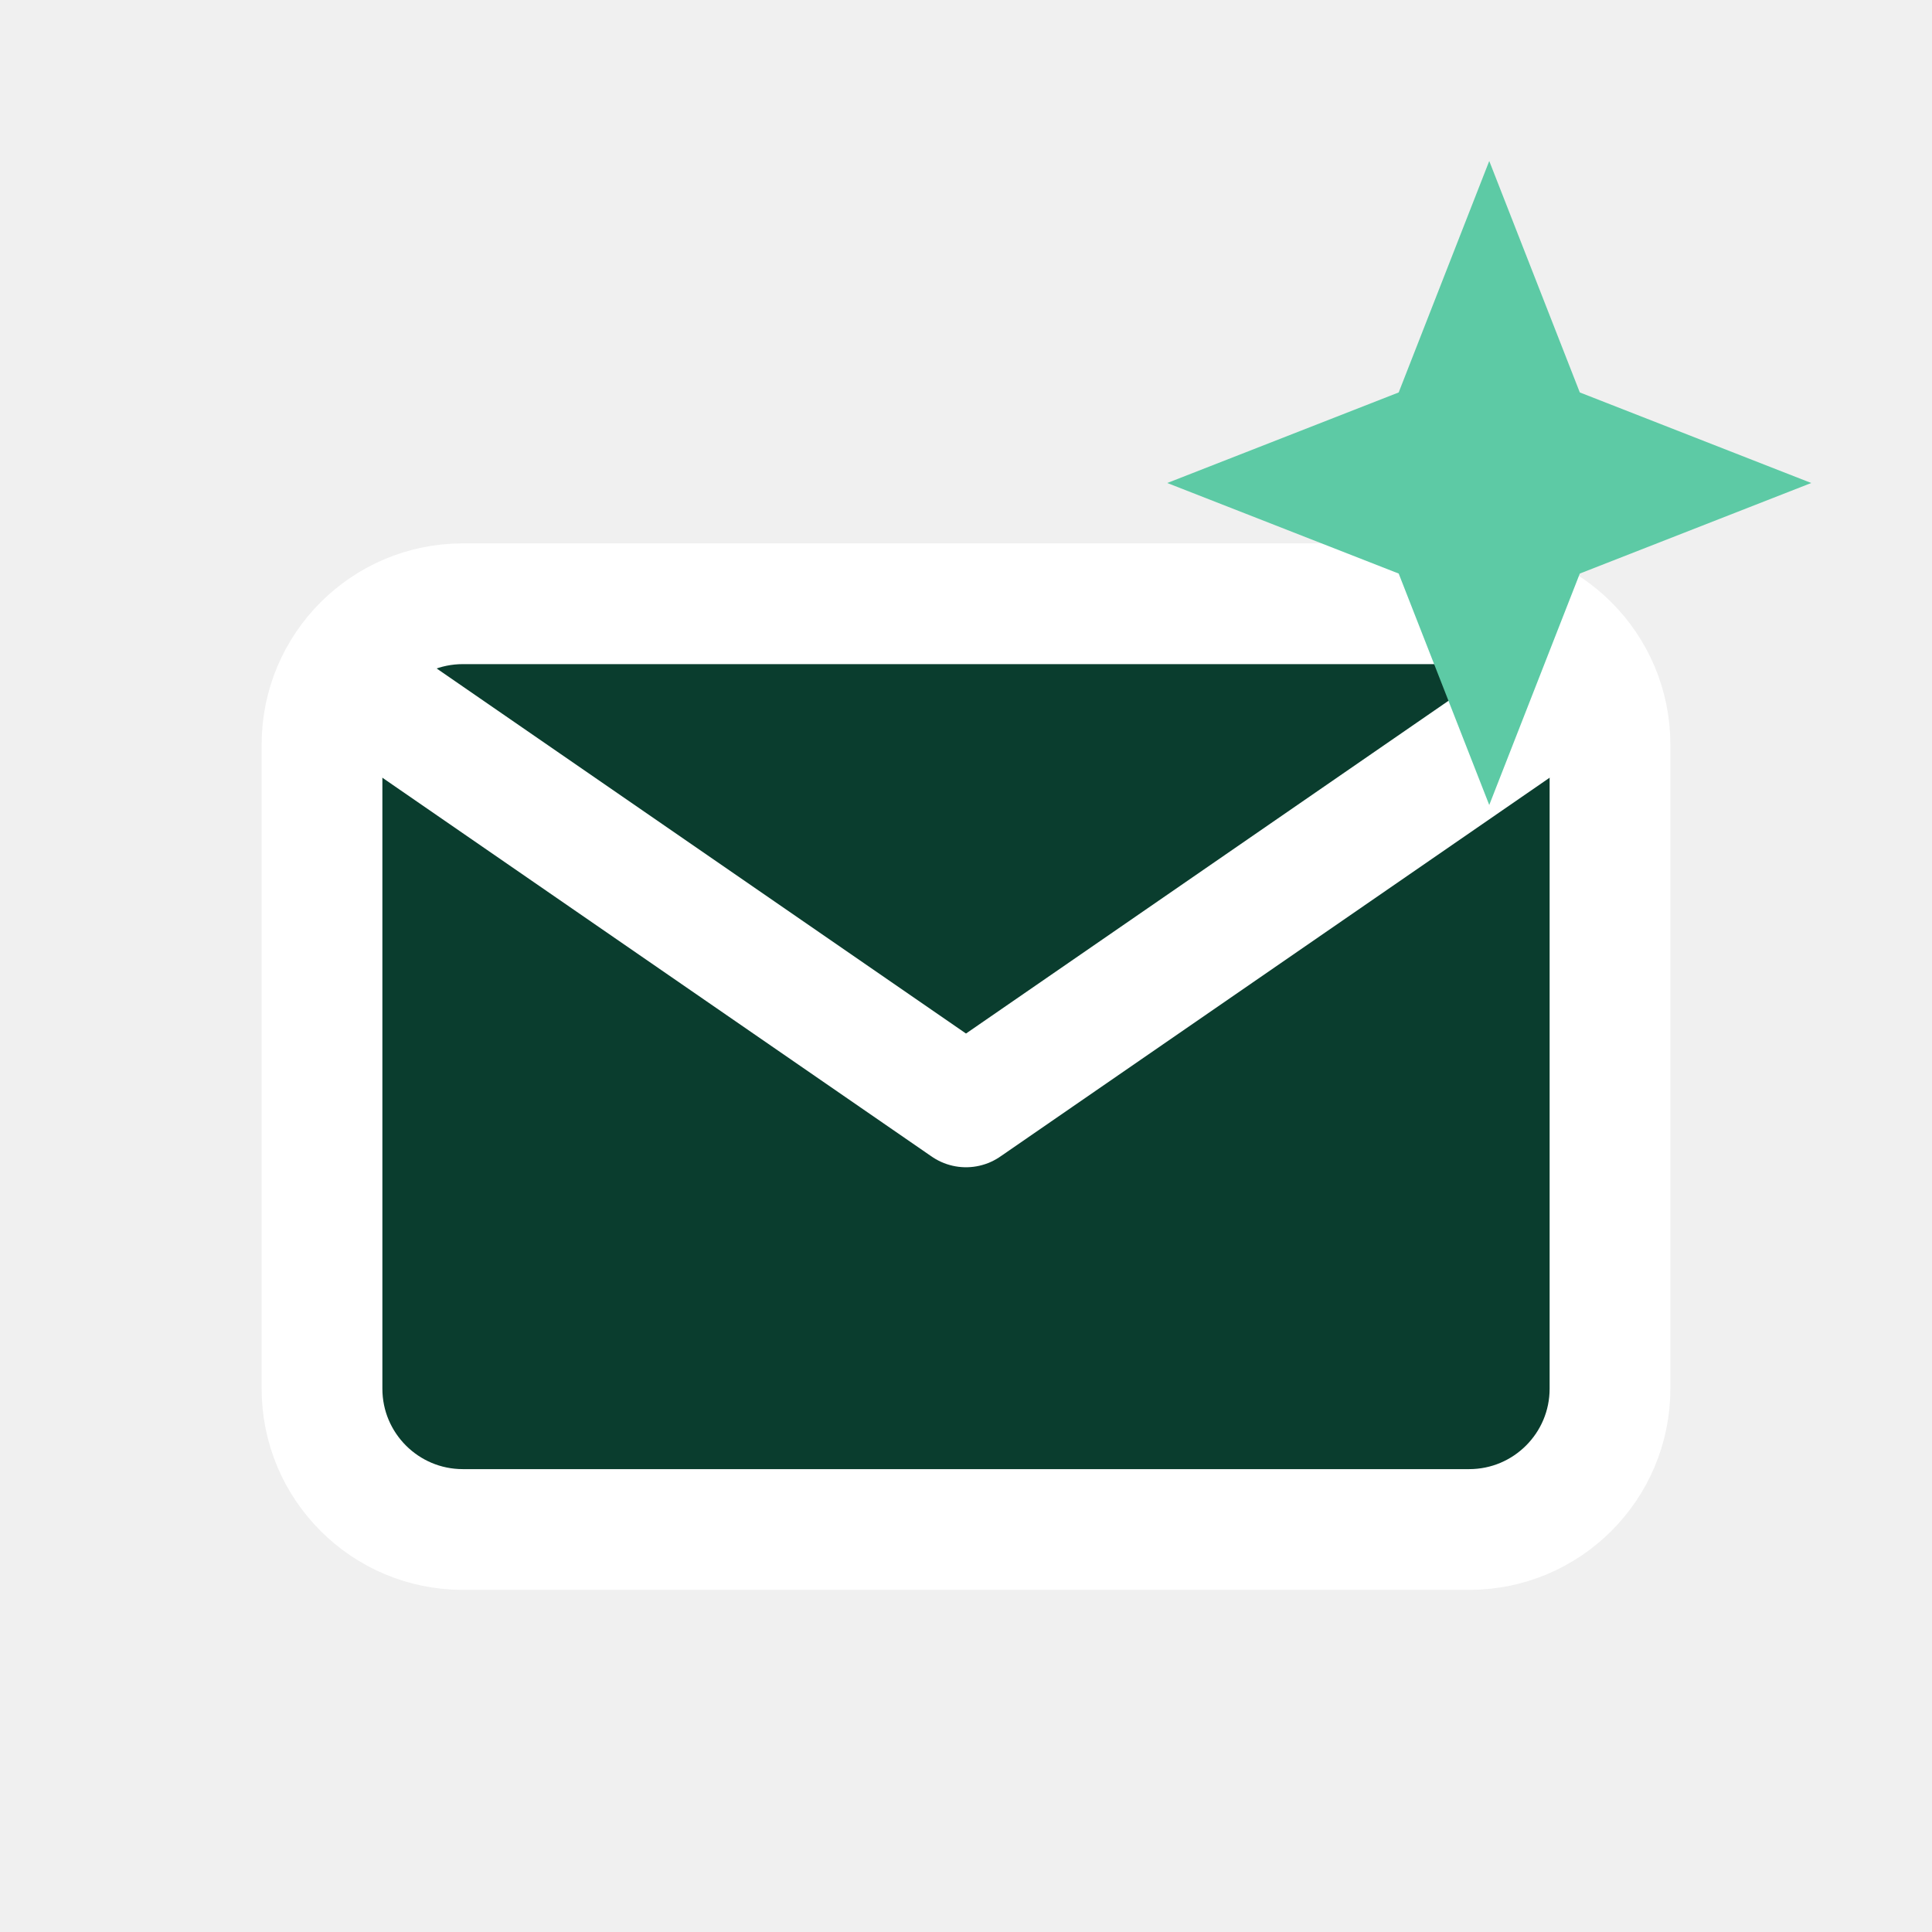
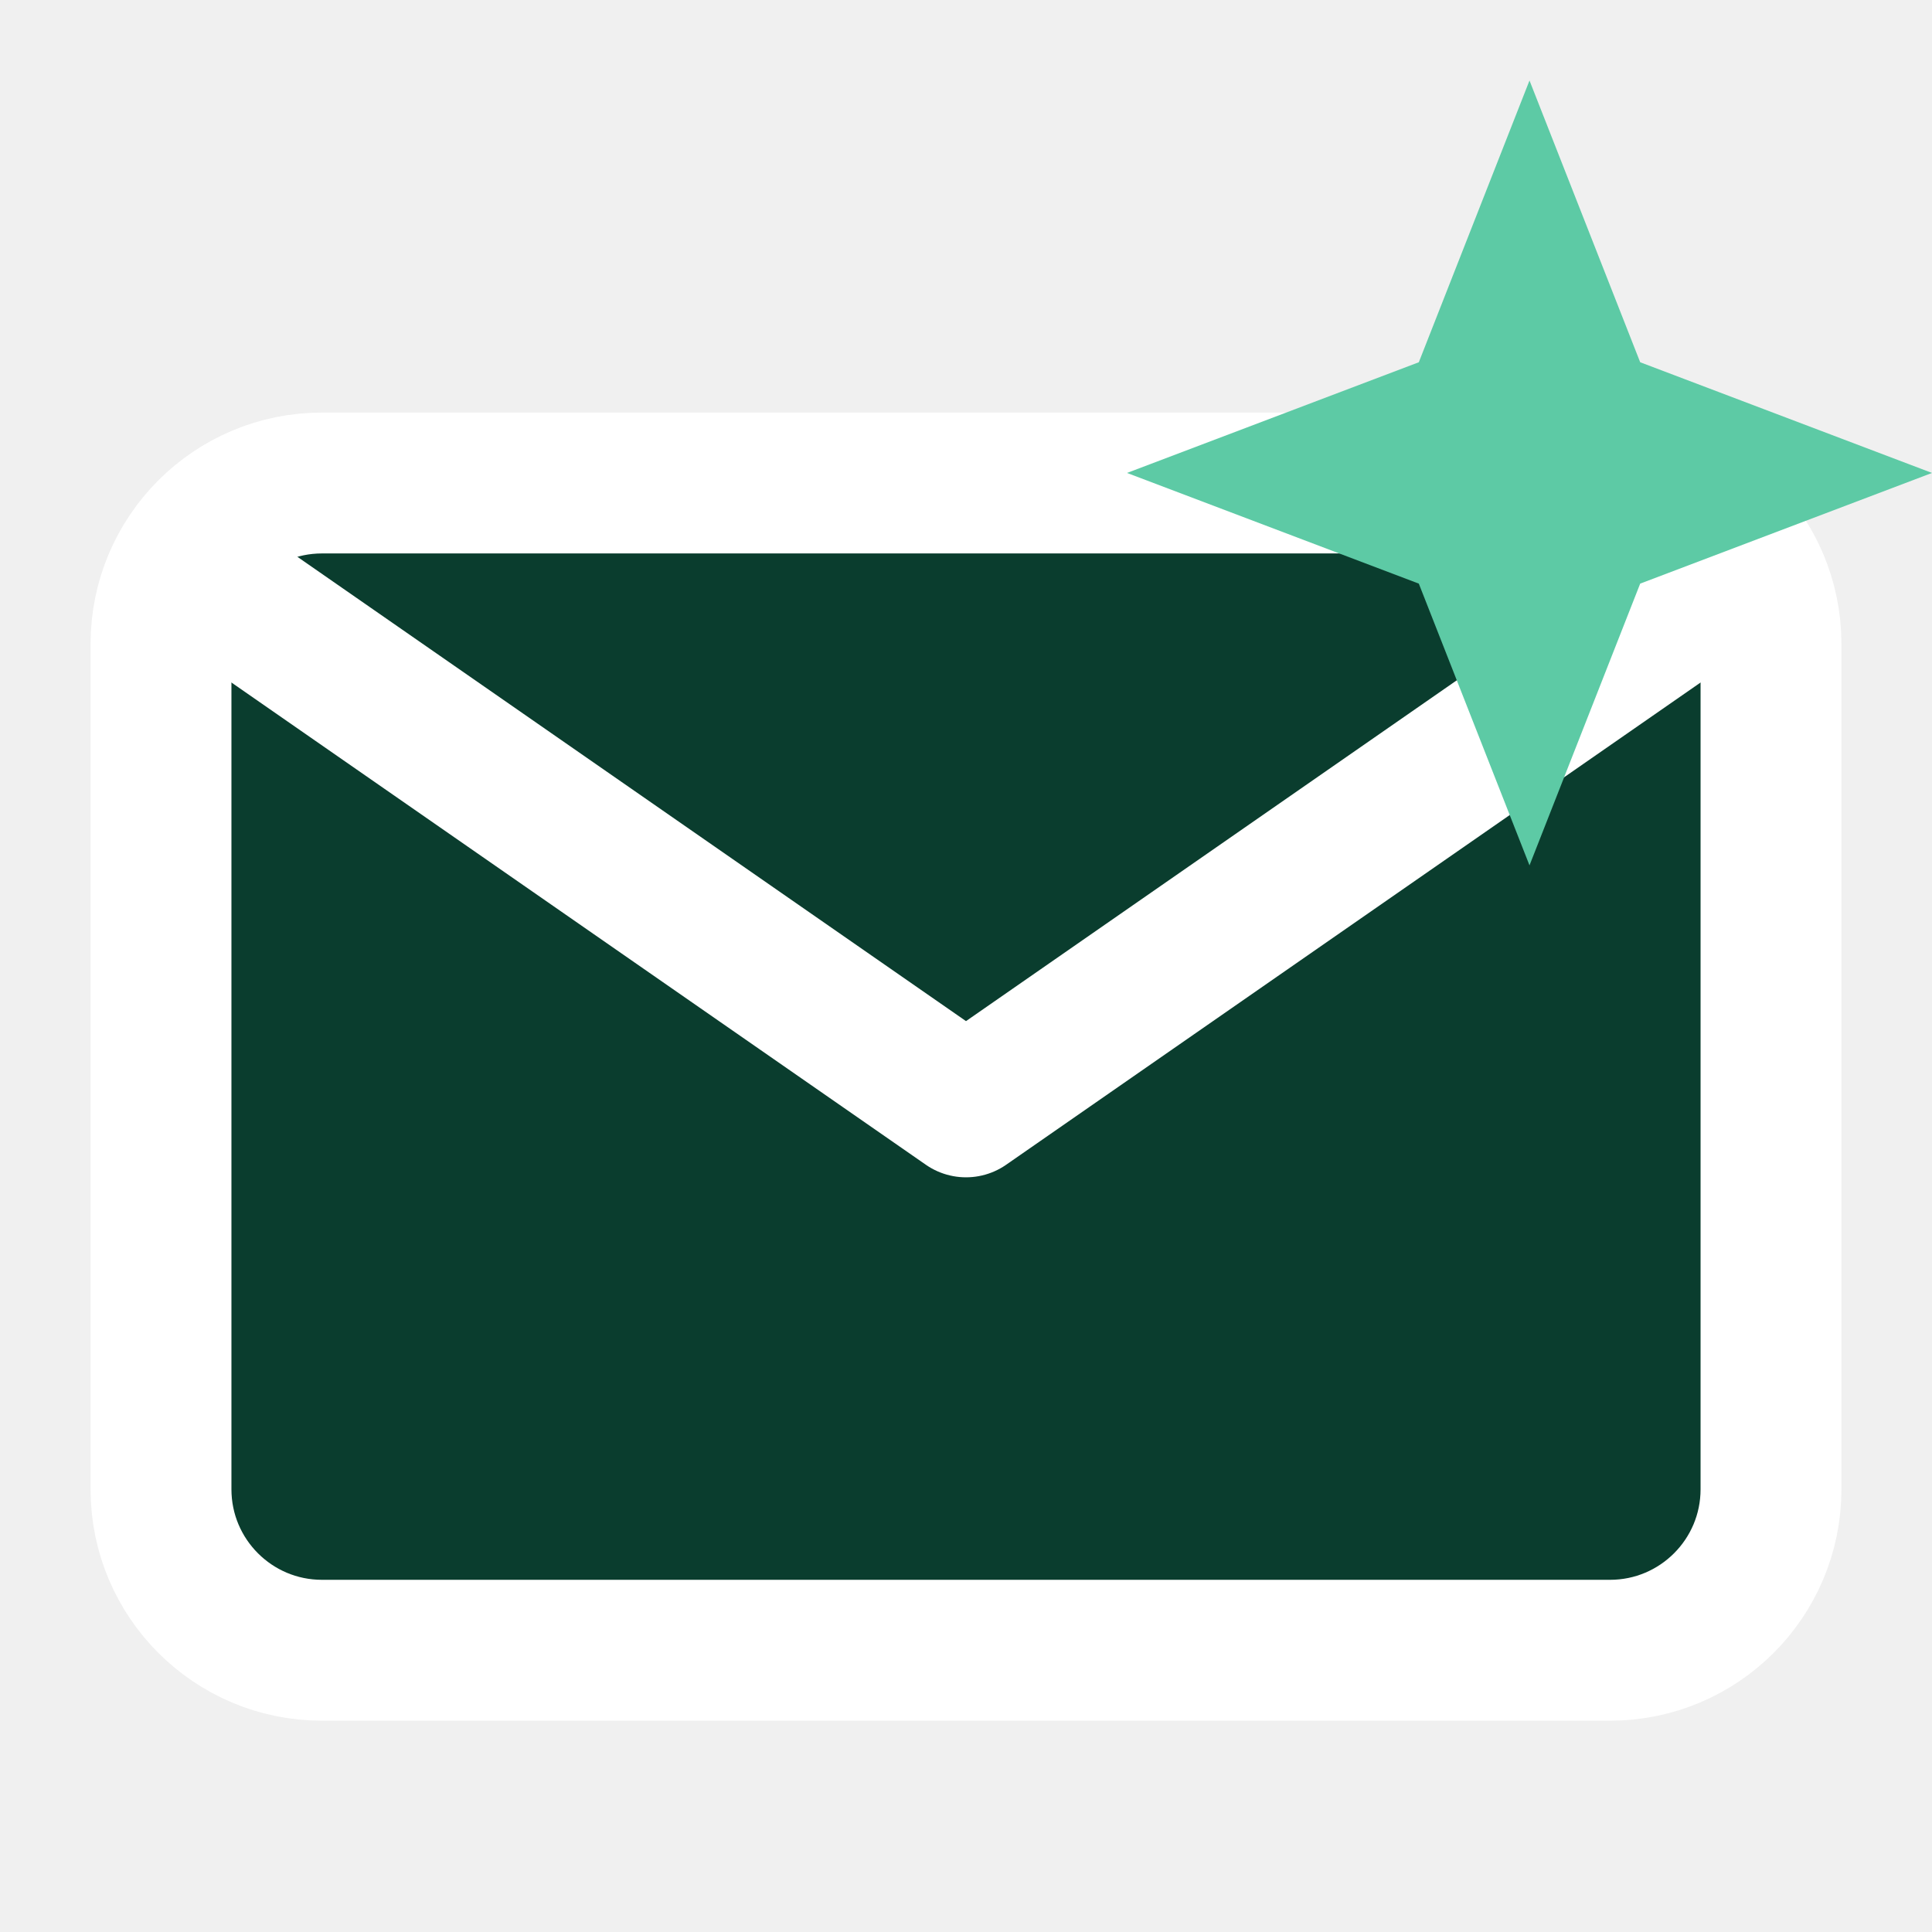
<svg xmlns="http://www.w3.org/2000/svg" width="96" height="96" viewBox="0 0 96 96">
-   <rect x="16" y="30" width="64" height="46" rx="7" fill="#0a3d2e" stroke="#ffffff" stroke-width="6" />
-   <path d="M19,35 L48,55 L77,35" fill="none" stroke="#ffffff" stroke-width="6" stroke-linecap="round" stroke-linejoin="round" />
-   <path d="M74,8 L78.5,19.5 L90,24 L78.5,28.5 L74,40 L69.5,28.5 L58,24 L69.5,19.5 Z" fill="#5DCAA5" />
+   <rect x="8" y="24" width="80" height="58" rx="8" fill="#0a3d2e" stroke="#ffffff" stroke-width="7" />
+   <path d="M12,30 L48,55 L84,30" fill="none" stroke="#ffffff" stroke-width="7" stroke-linecap="round" stroke-linejoin="round" />
+   <path d="M76,4 L81.5,18 L96,23.5 L81.5,29 L76,43 L70.5,29 L56,23.5 L70.5,18 Z" fill="#5DCAA5" />
</svg>
